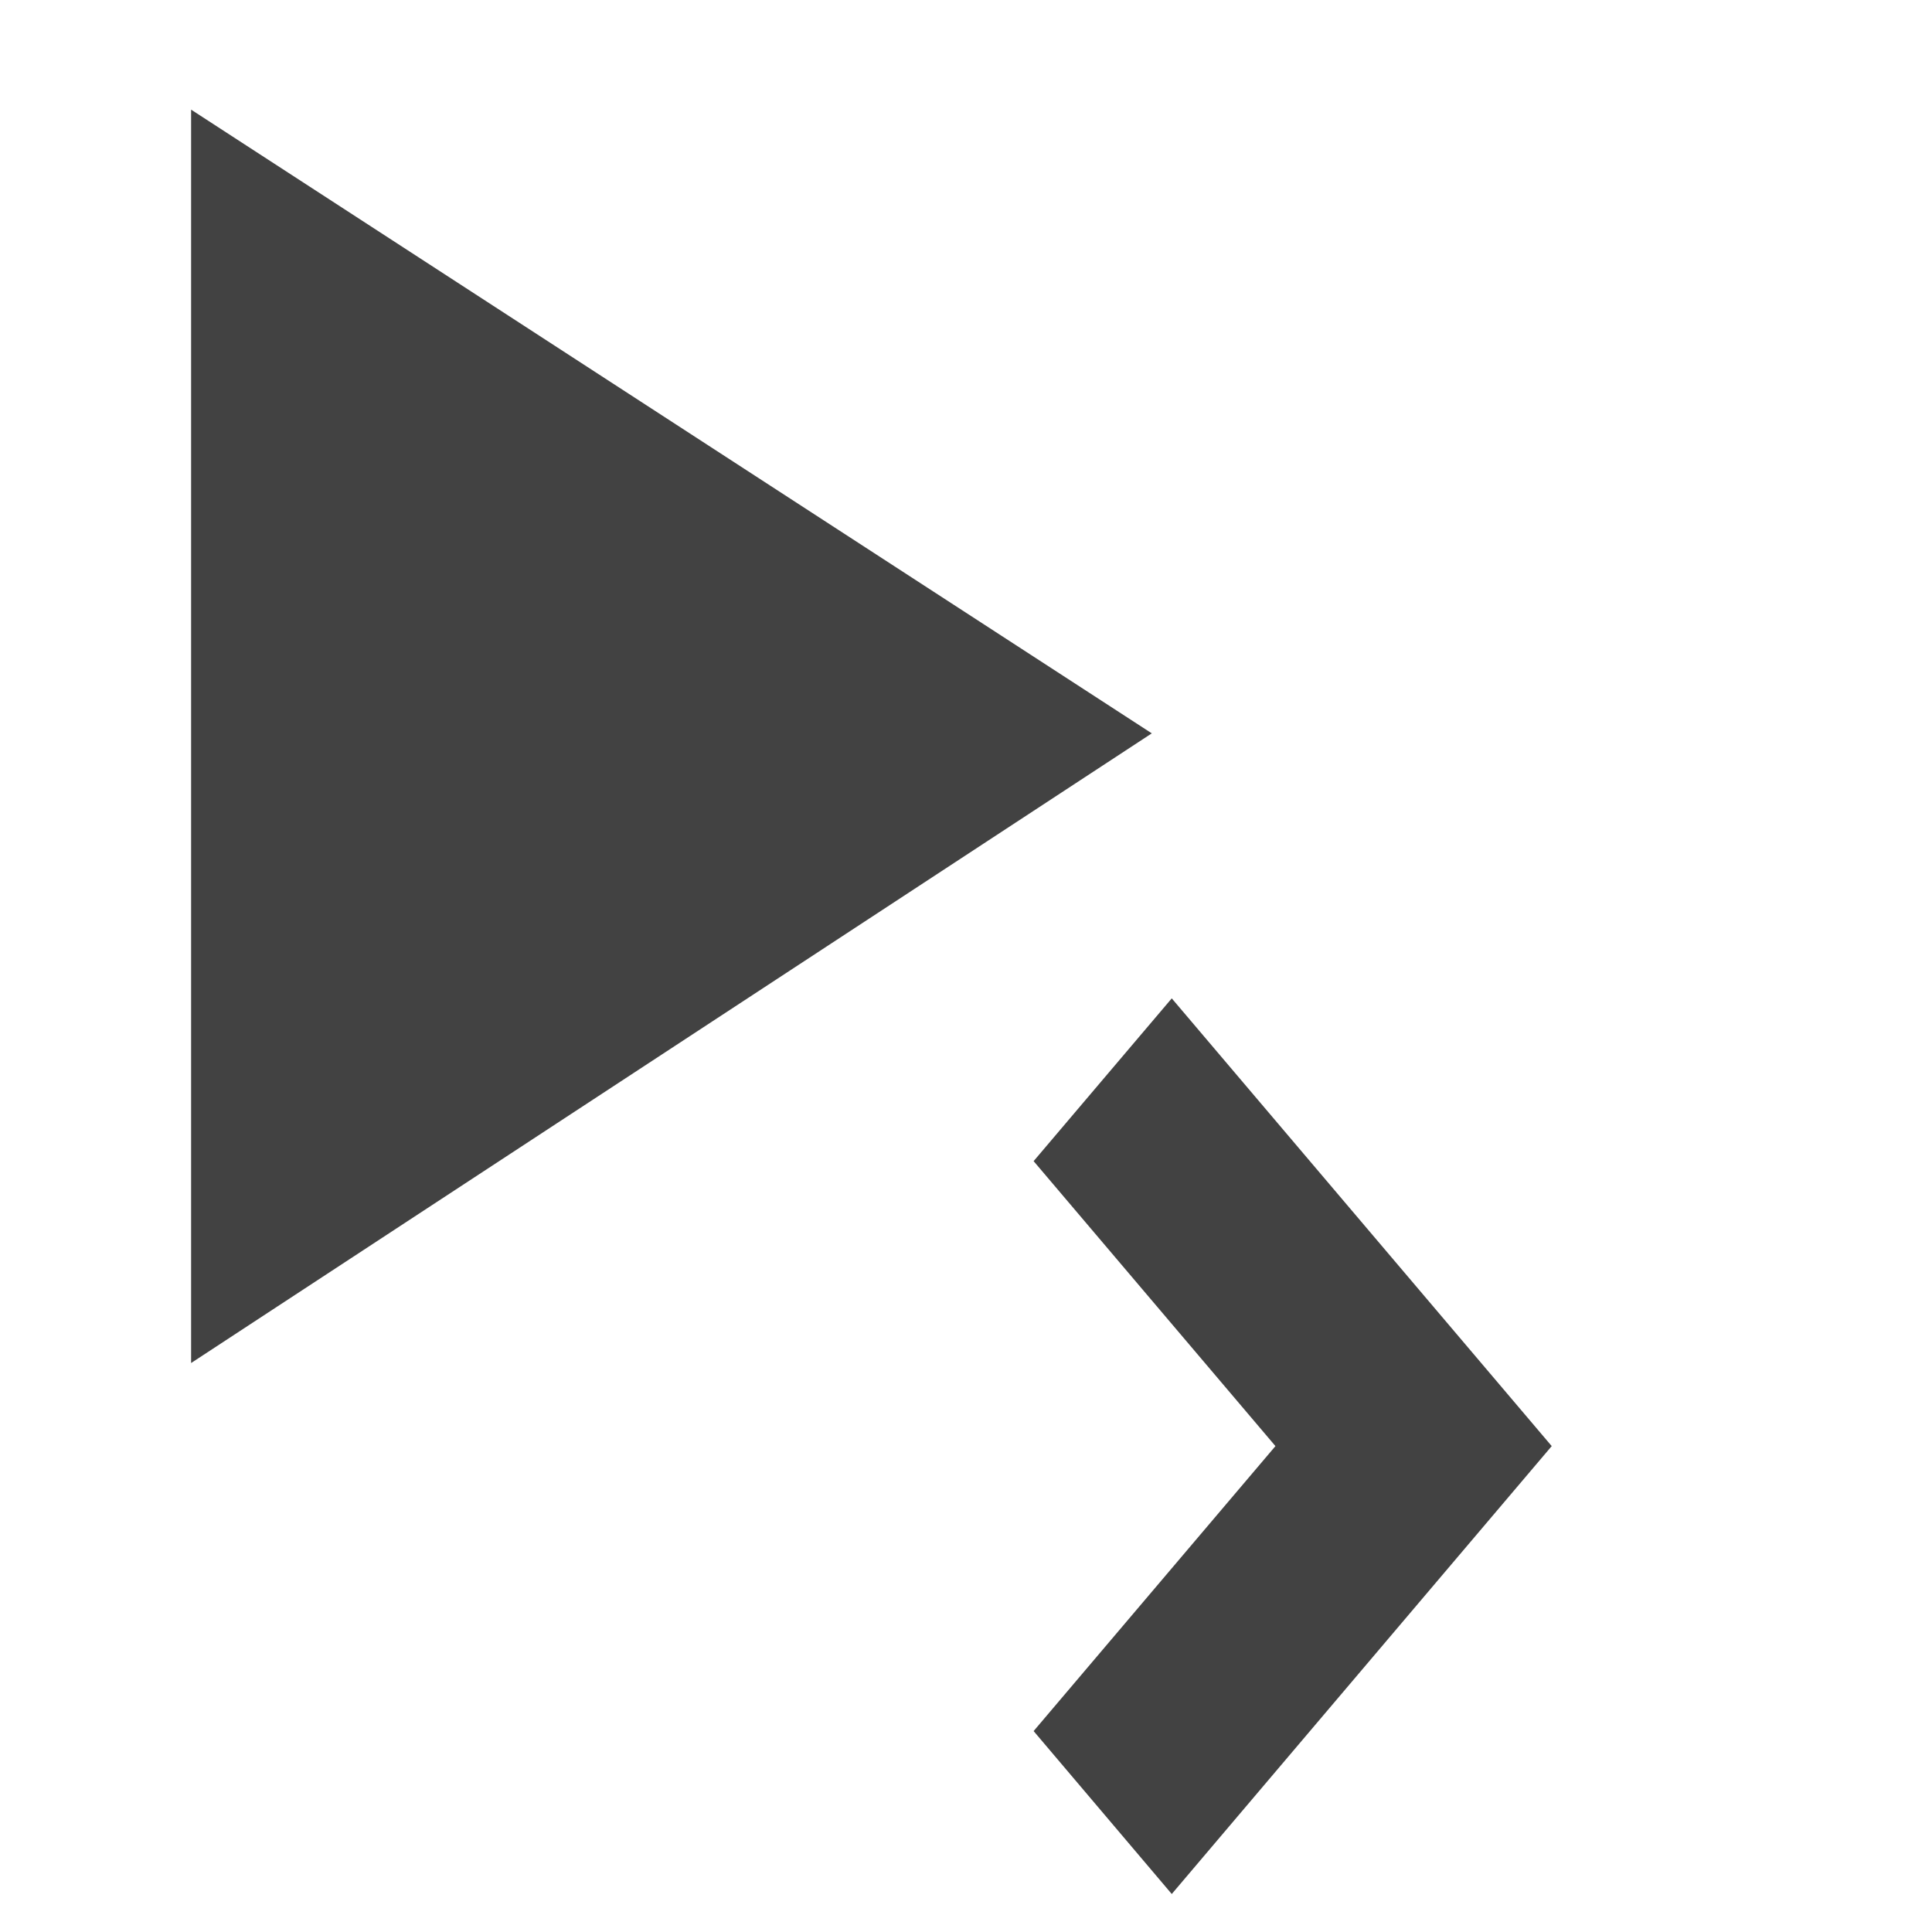
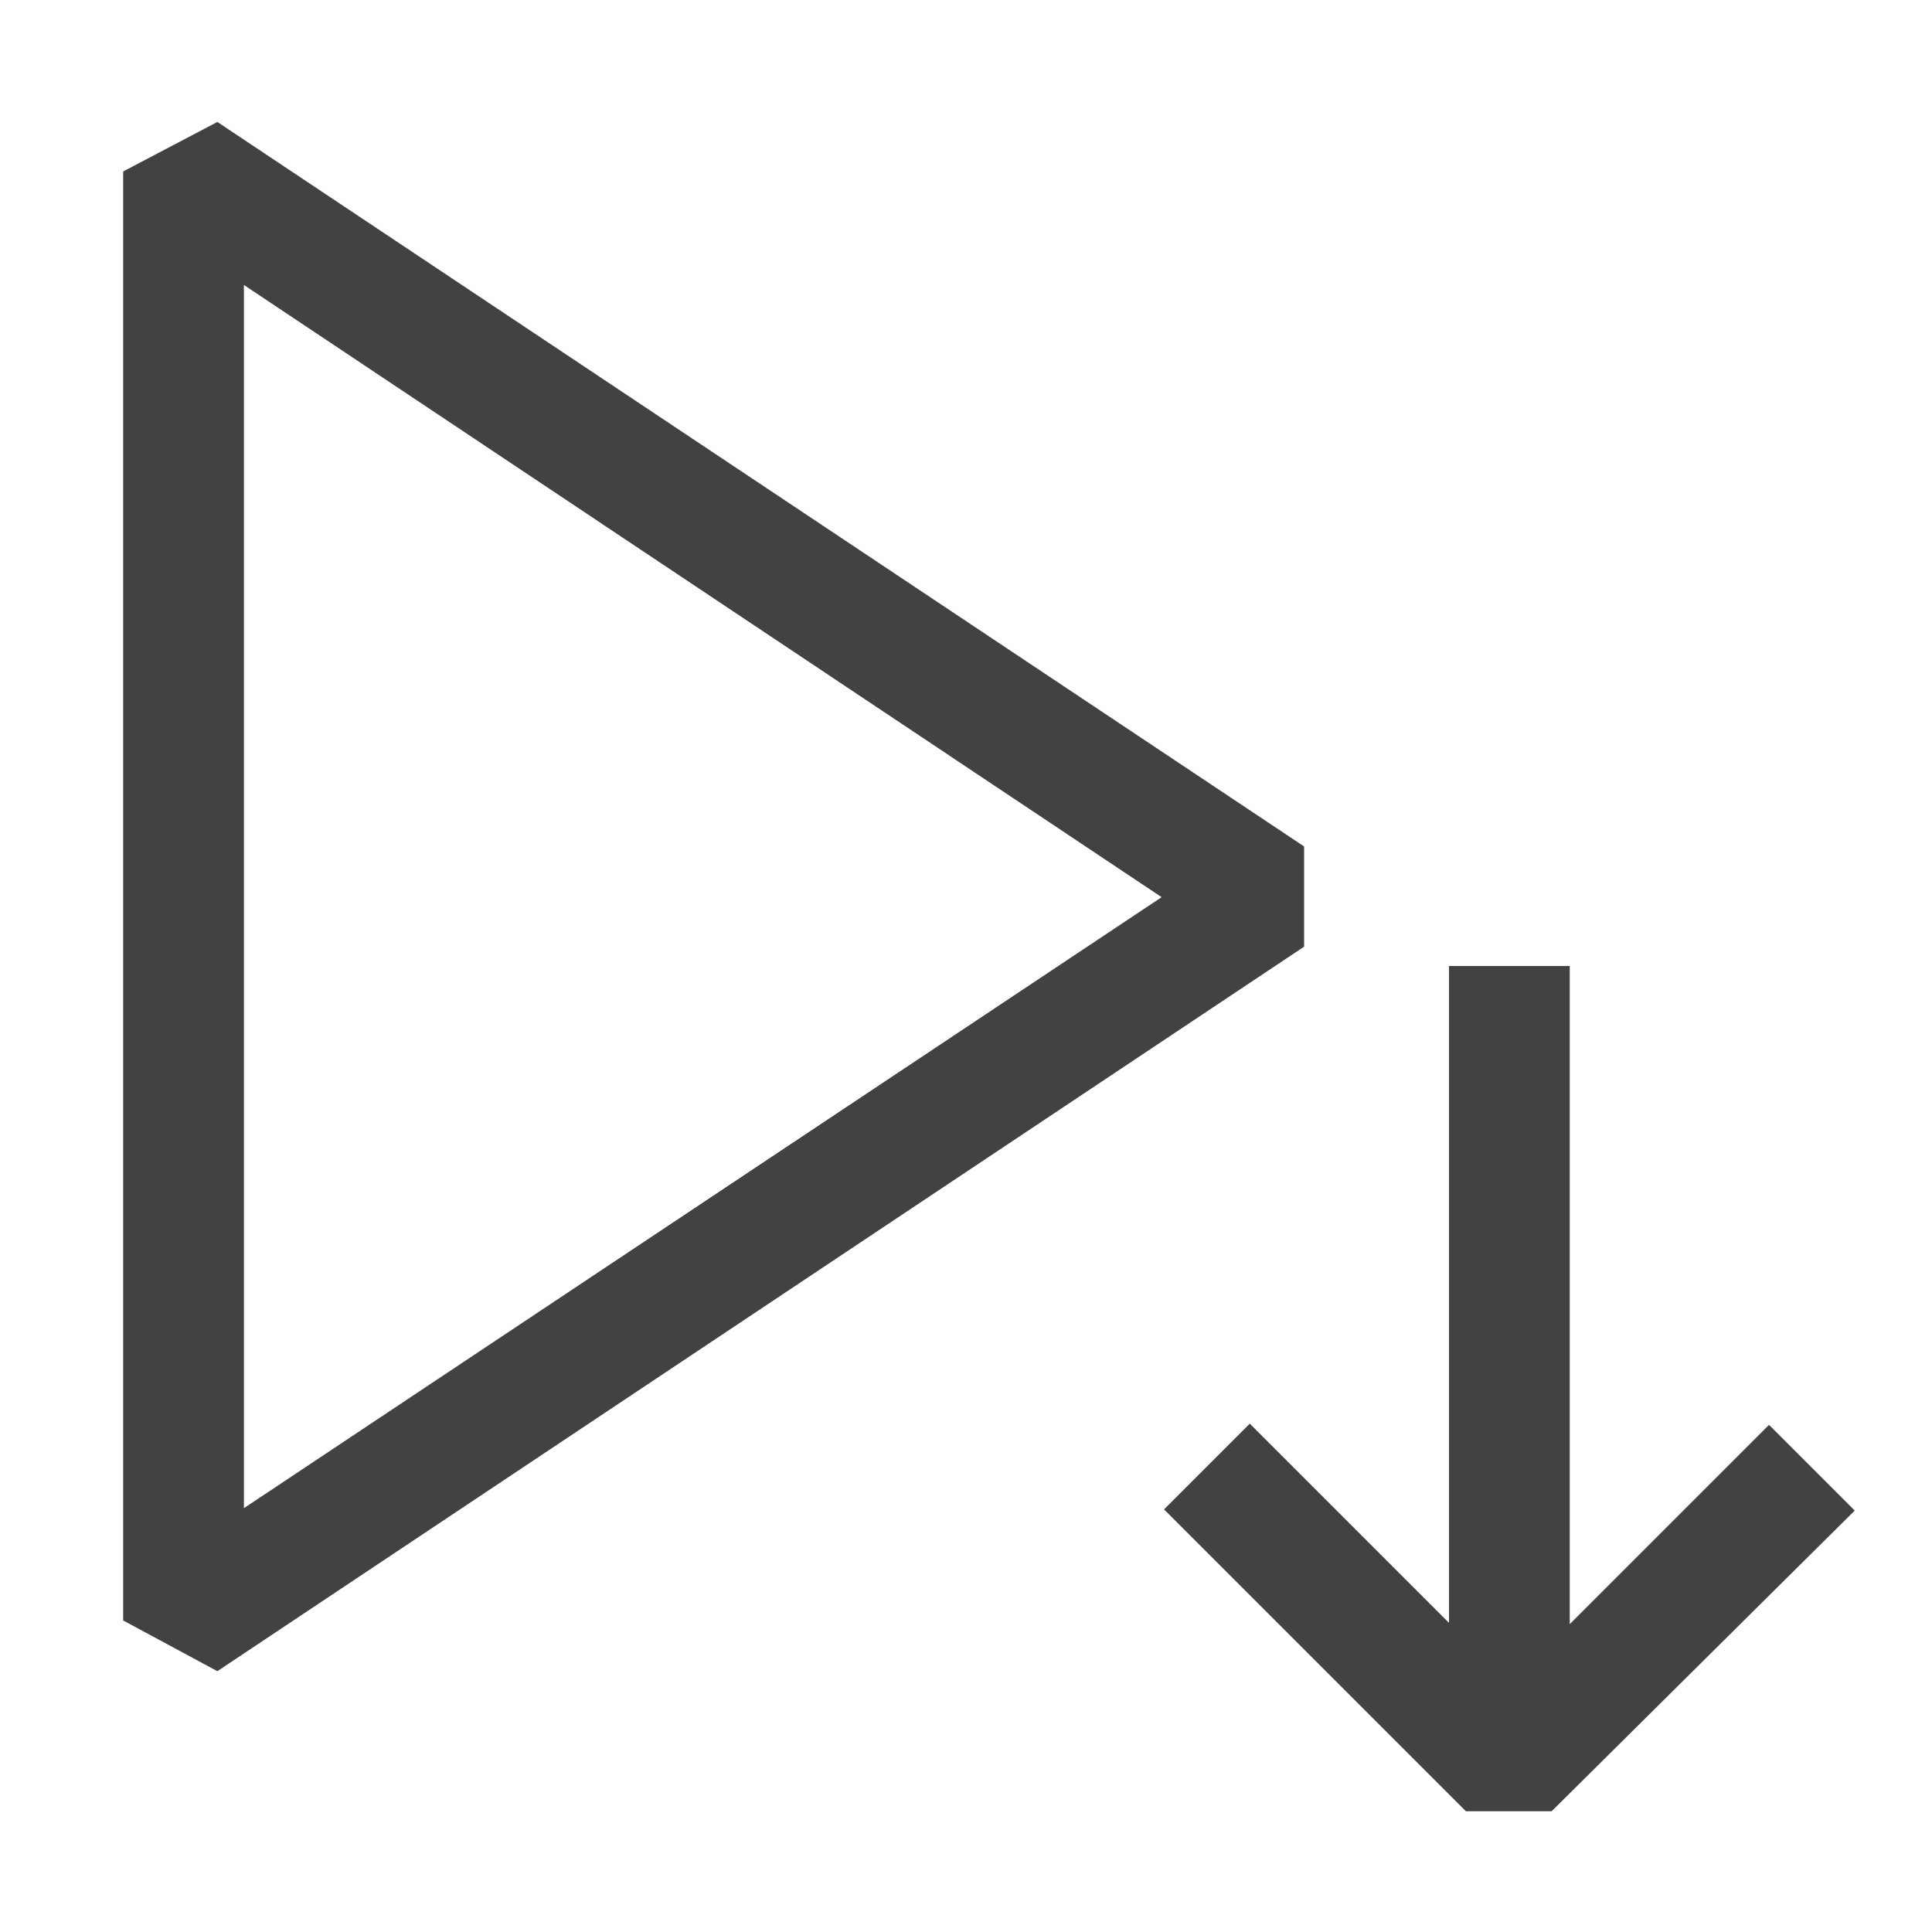
- <svg xmlns="http://www.w3.org/2000/svg" width="12" height="12" viewBox="0 0 12 12" fill="none">
+ <svg xmlns="http://www.w3.org/2000/svg" version="1.1" id="Layer_1" x="0px" y="0px" viewBox="0 0 16 16" style="enable-background:new 0 0 16 16;" xml:space="preserve">
+   <style type="text/css">
+ 	.st0{fill:#424242;}
+ </style>
  <g>
-     <path style="fill: #424242 !important; stroke:null; clip-rule: evenodd !important" d="m1.187,8.467l0,-7.786l5.967,3.874l-5.967,3.911zm0.995,-5.929l3.192,2.017l-3.192,2.054l0,-4.072z" />
-     <path style="fill: #424242 !important; stroke-width: null; stroke-opacity: null; fill-opacity: null; transform: rotate(90 8.029752,8.982452); stroke:null" d="m6.42,10.752l1.502,-1.77l-1.502,-1.77l0.858,-1.011l2.36,2.781l-2.36,2.782" />
+     <path class="st0" d="M1.8,1.01L1.02,1.42v12l0.78,0.42l9-6V7.01L1.8,1.01z M2.02,12.49V2.36l7.6,5.07L2.02,12.49z" />
+     <path class="st0" d="M12.85,15h-0.71l-2.5-2.5l0.71-0.71L12,13.44V8h1v5.45l1.65-1.65l0.71,0.71L12.85,15z" />
  </g>
</svg>
